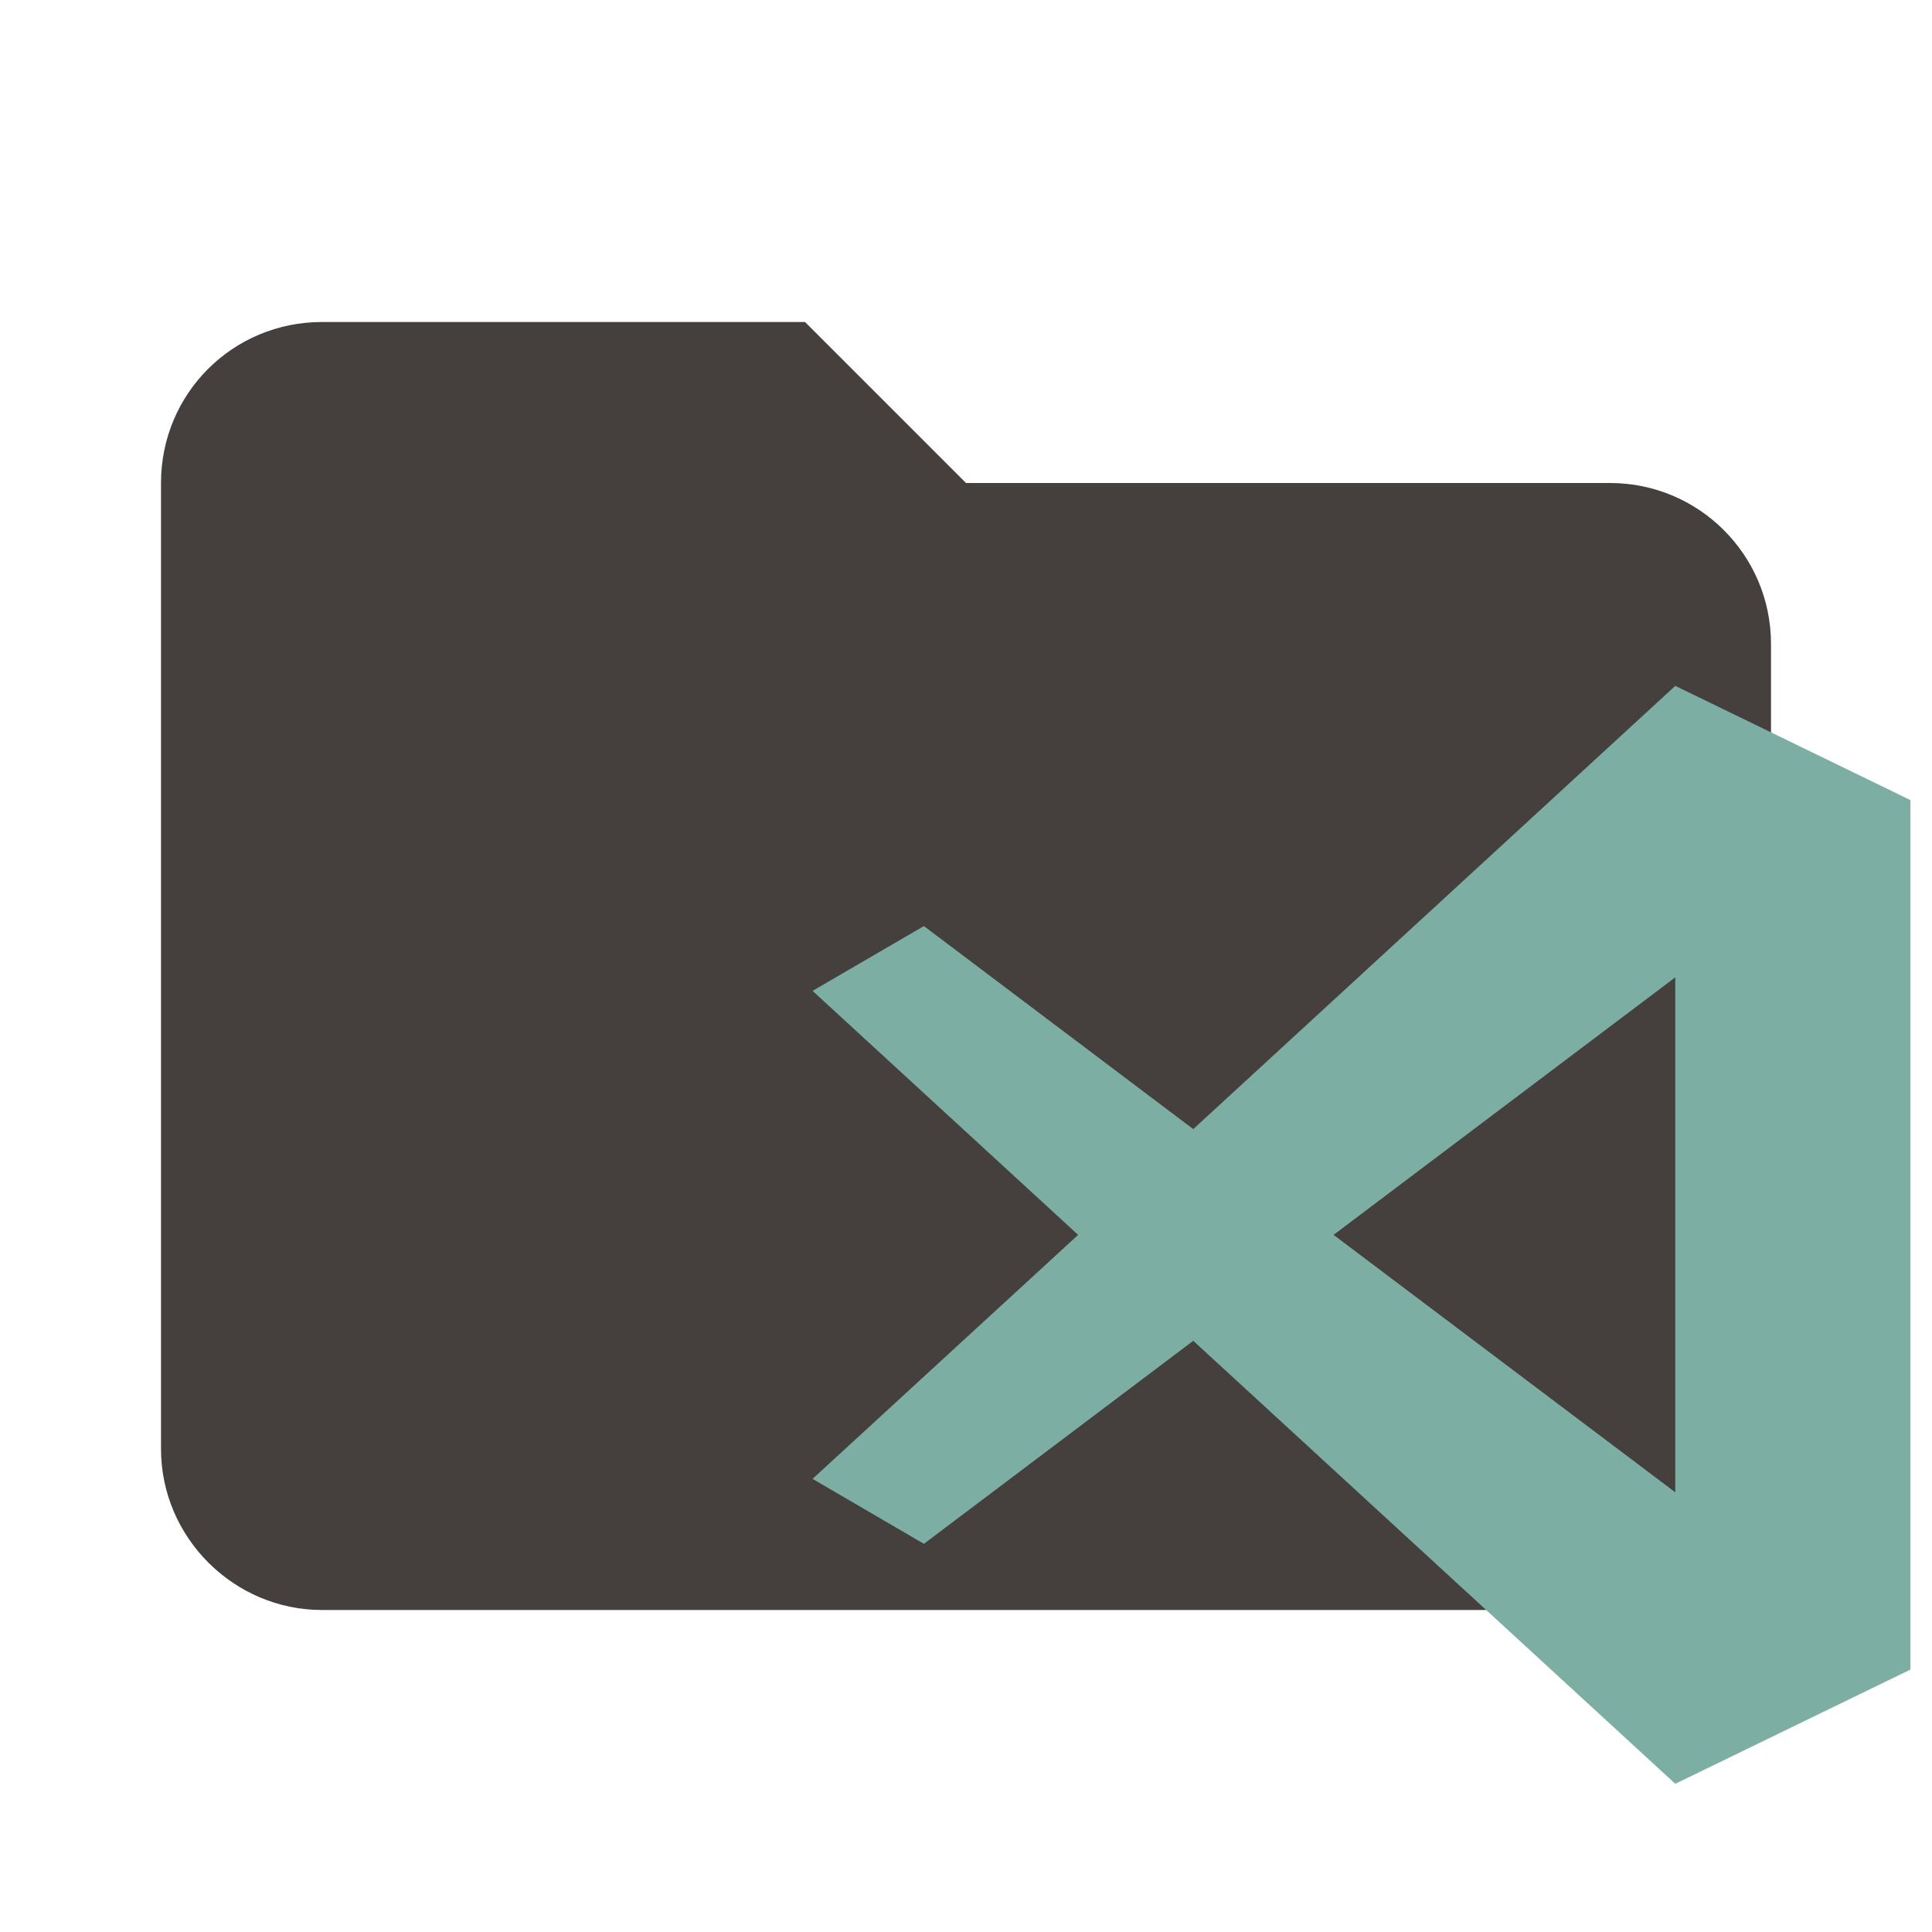
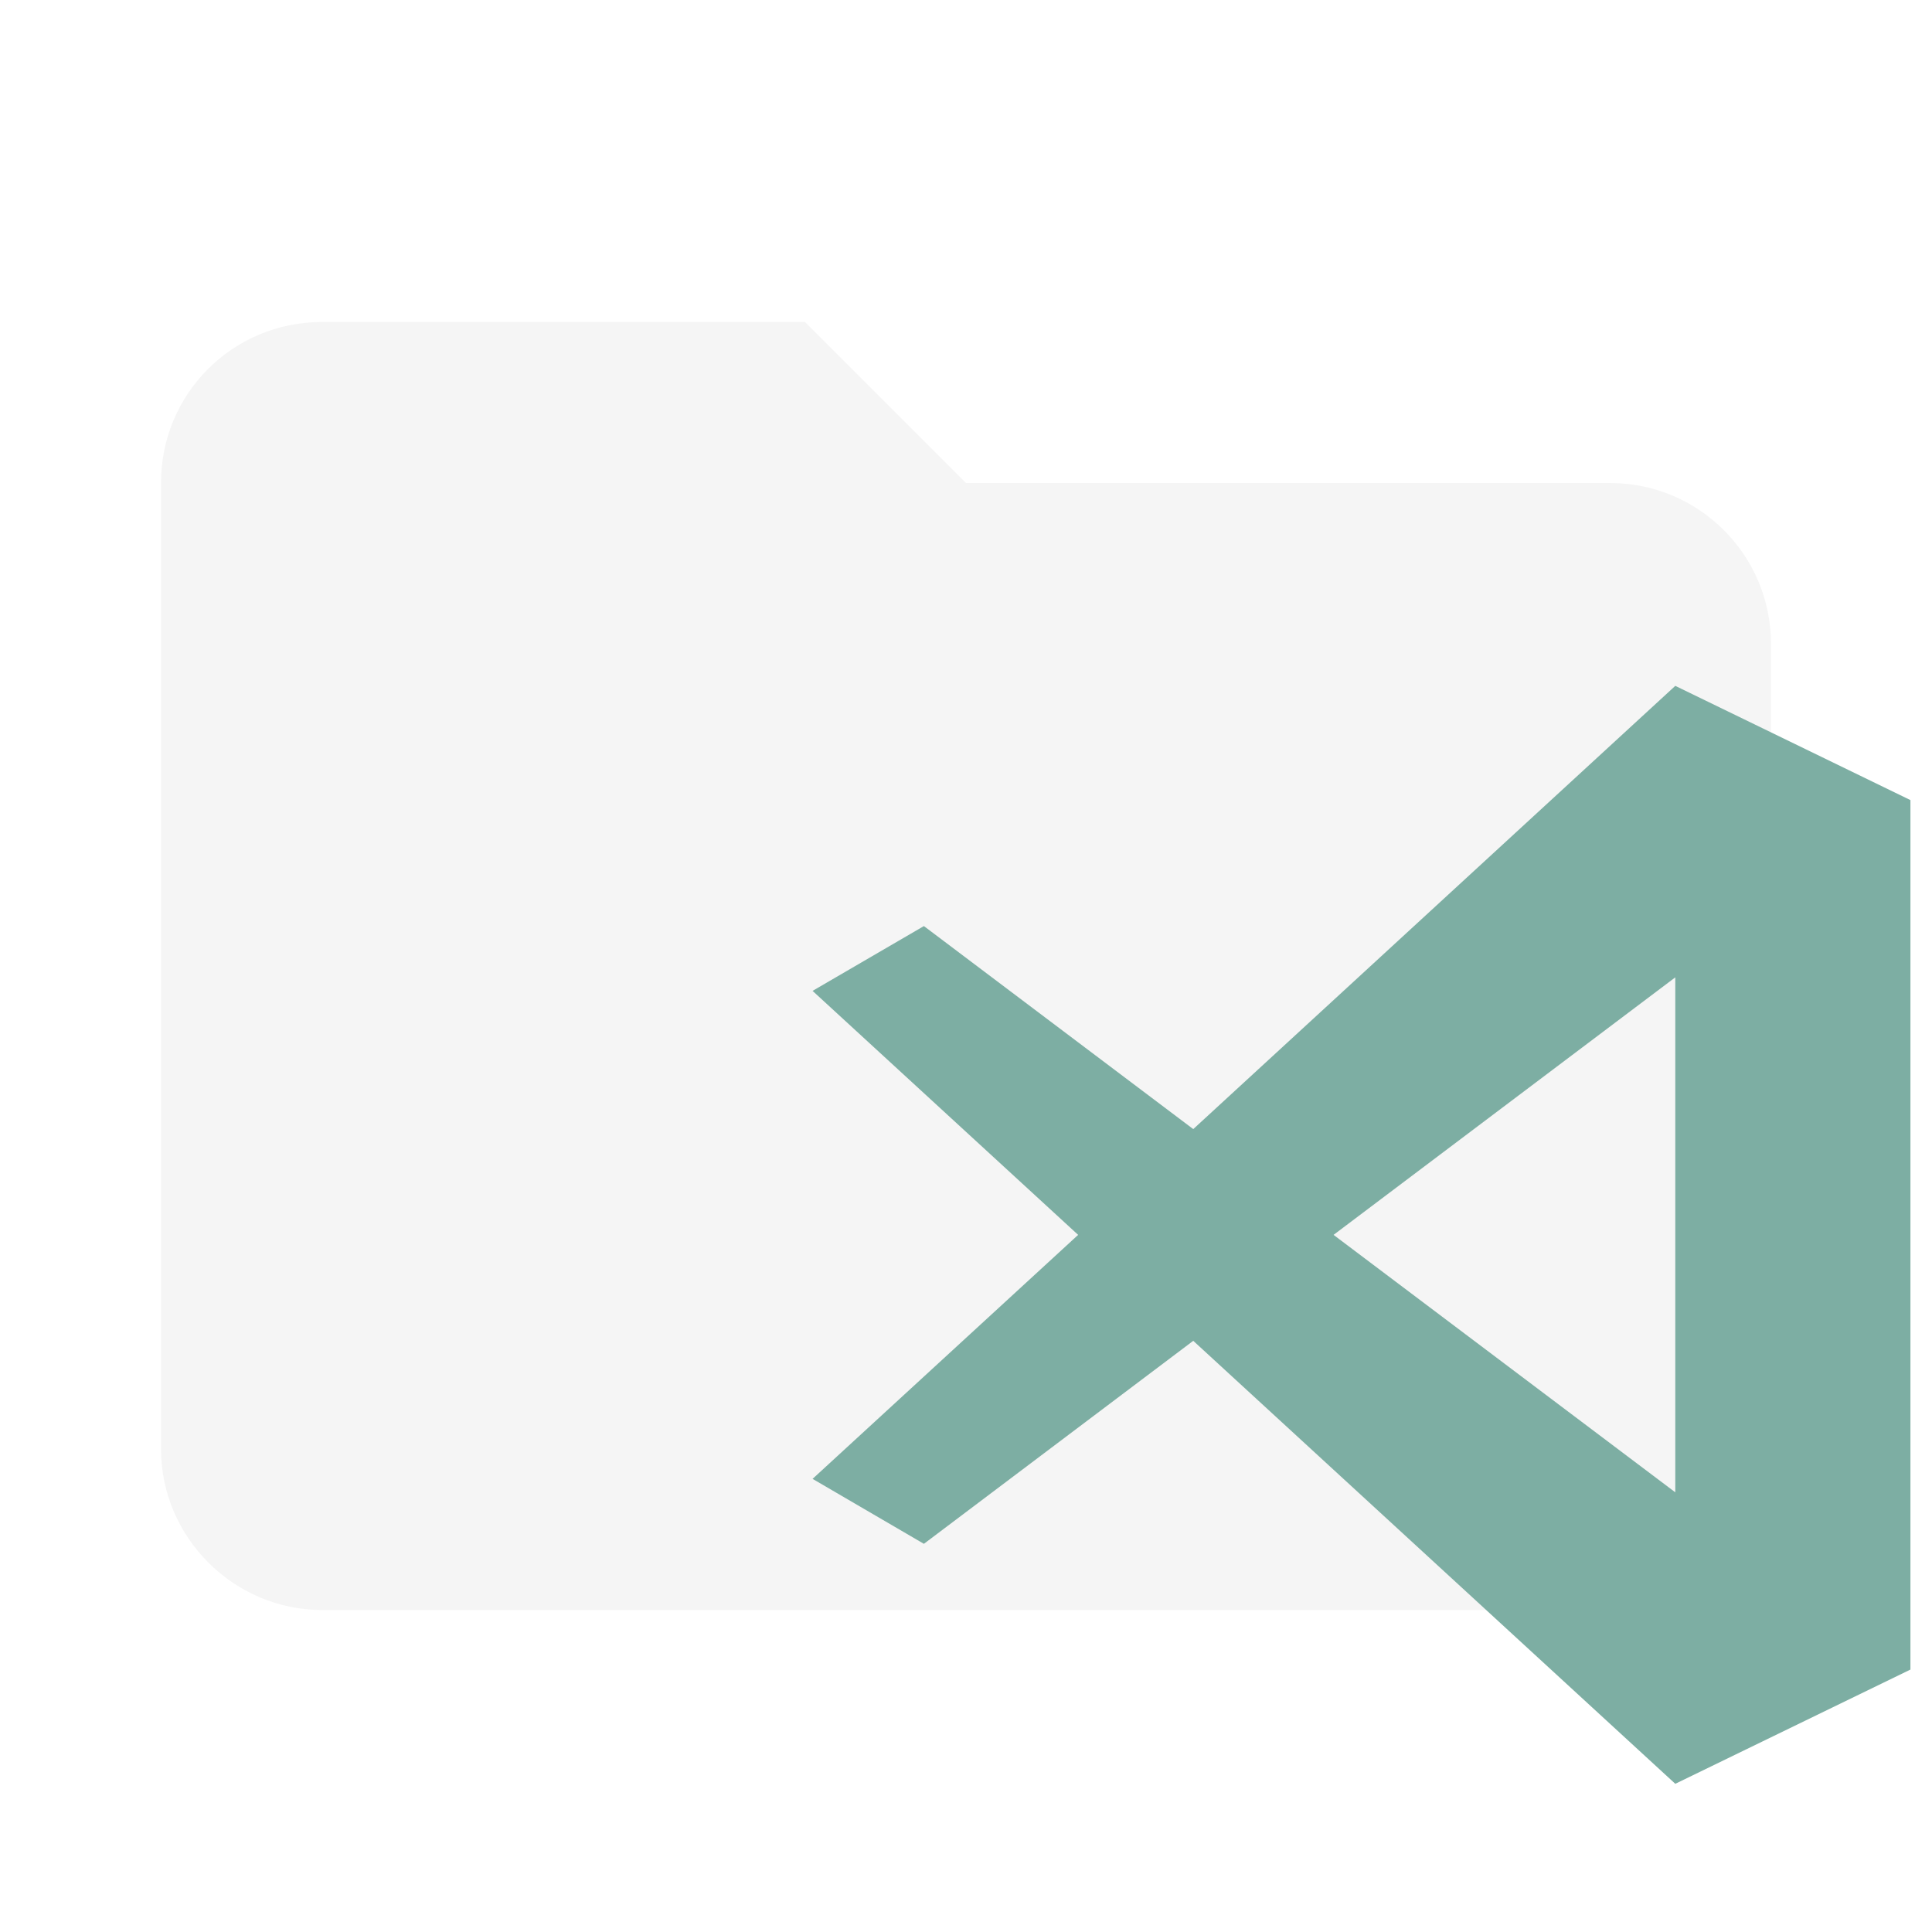
<svg xmlns="http://www.w3.org/2000/svg" clip-rule="evenodd" fill-rule="evenodd" stroke-linejoin="round" stroke-miterlimit="1.414" version="1.1" viewBox="0 0 24 24" xml:space="preserve">
-   <path d="m10 4h-6c-1.11 0-2 0.89-2 2v12c0 1.097 0.903 2 2 2h16c1.097 0 2-0.903 2-2v-10c0-1.11-0.9-2-2-2h-8l-2-2z" fill="#45403d" fill-rule="nonzero" />
+   <path d="m10 4h-6c-1.11 0-2 0.89-2 2v12c0 1.097 0.903 2 2 2h16c1.097 0 2-0.903 2-2v-10c0-1.11-0.9-2-2-2h-8l-2-2z" fill="#f5f5f5" fill-rule="nonzero" />
  <path d="m20.811 8.52-5.988 5.506-3.346-2.522-1.383 0.805 3.299 3.031-3.299 3.031 1.383 0.807 3.346-2.522 5.988 5.503 2.921-1.419v-10.801zm0 3.621v6.397l-4.245-3.198z" fill="#7daea3" stroke-width=".974" />
</svg>
